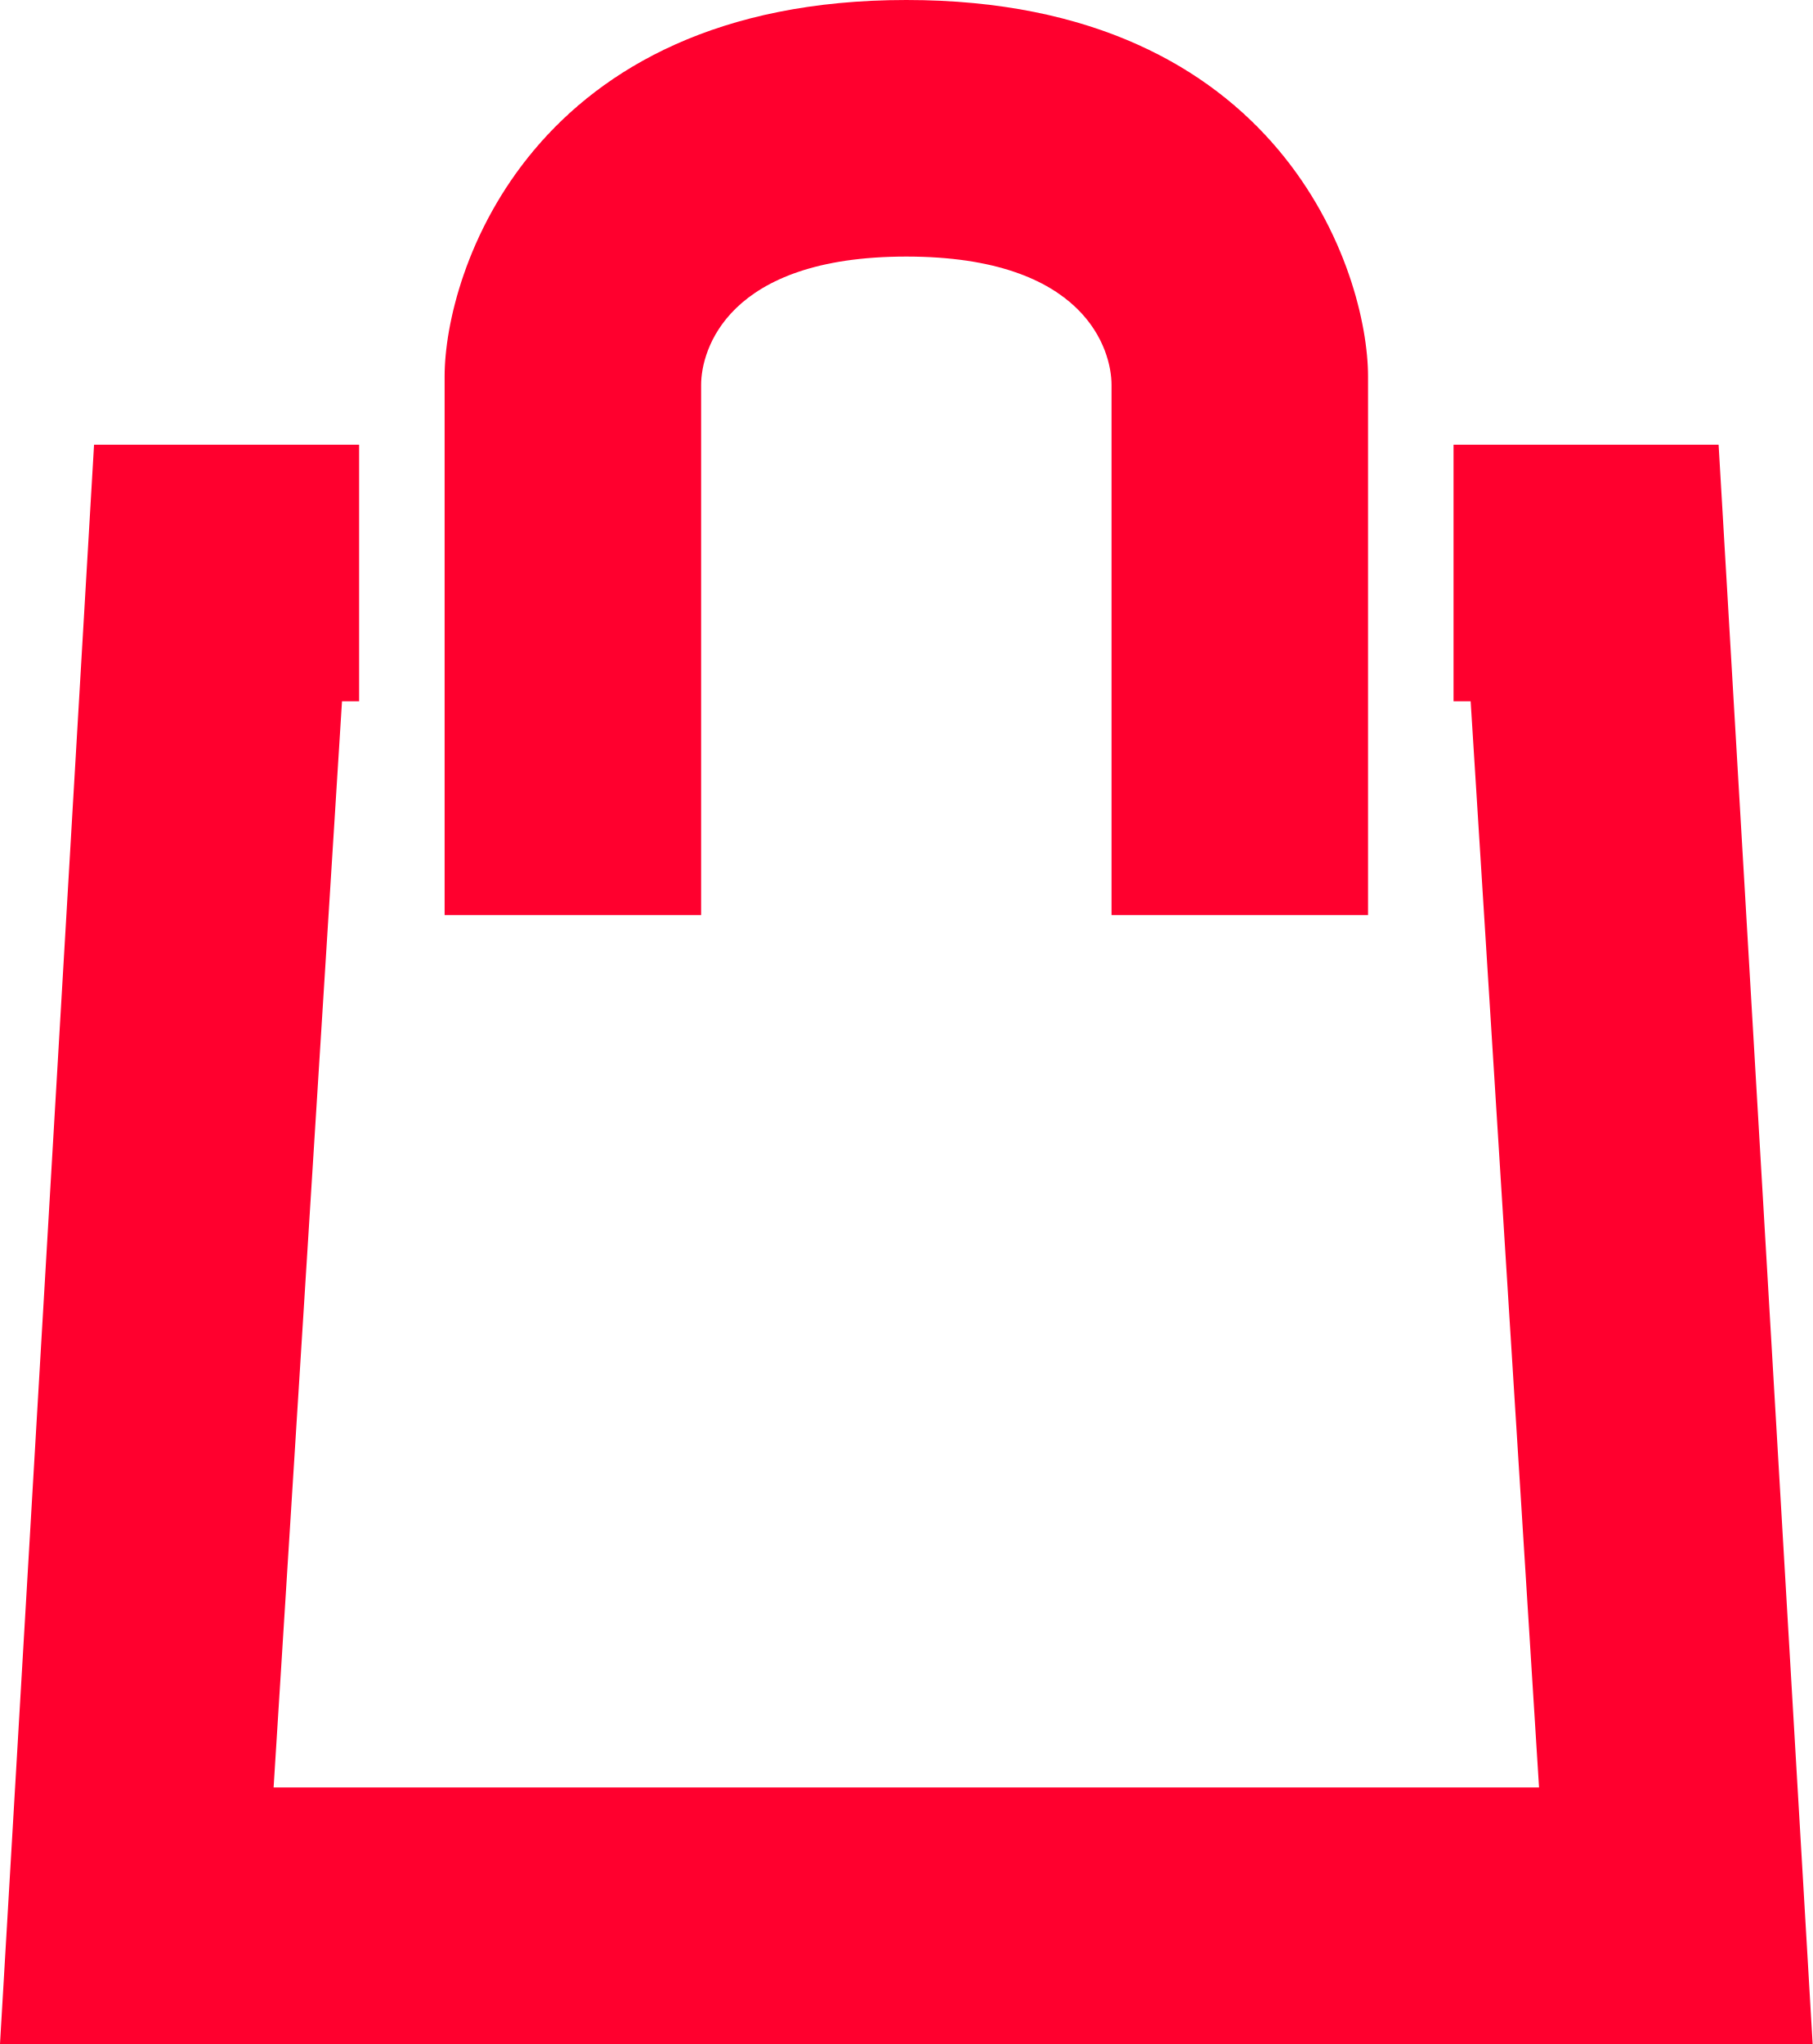
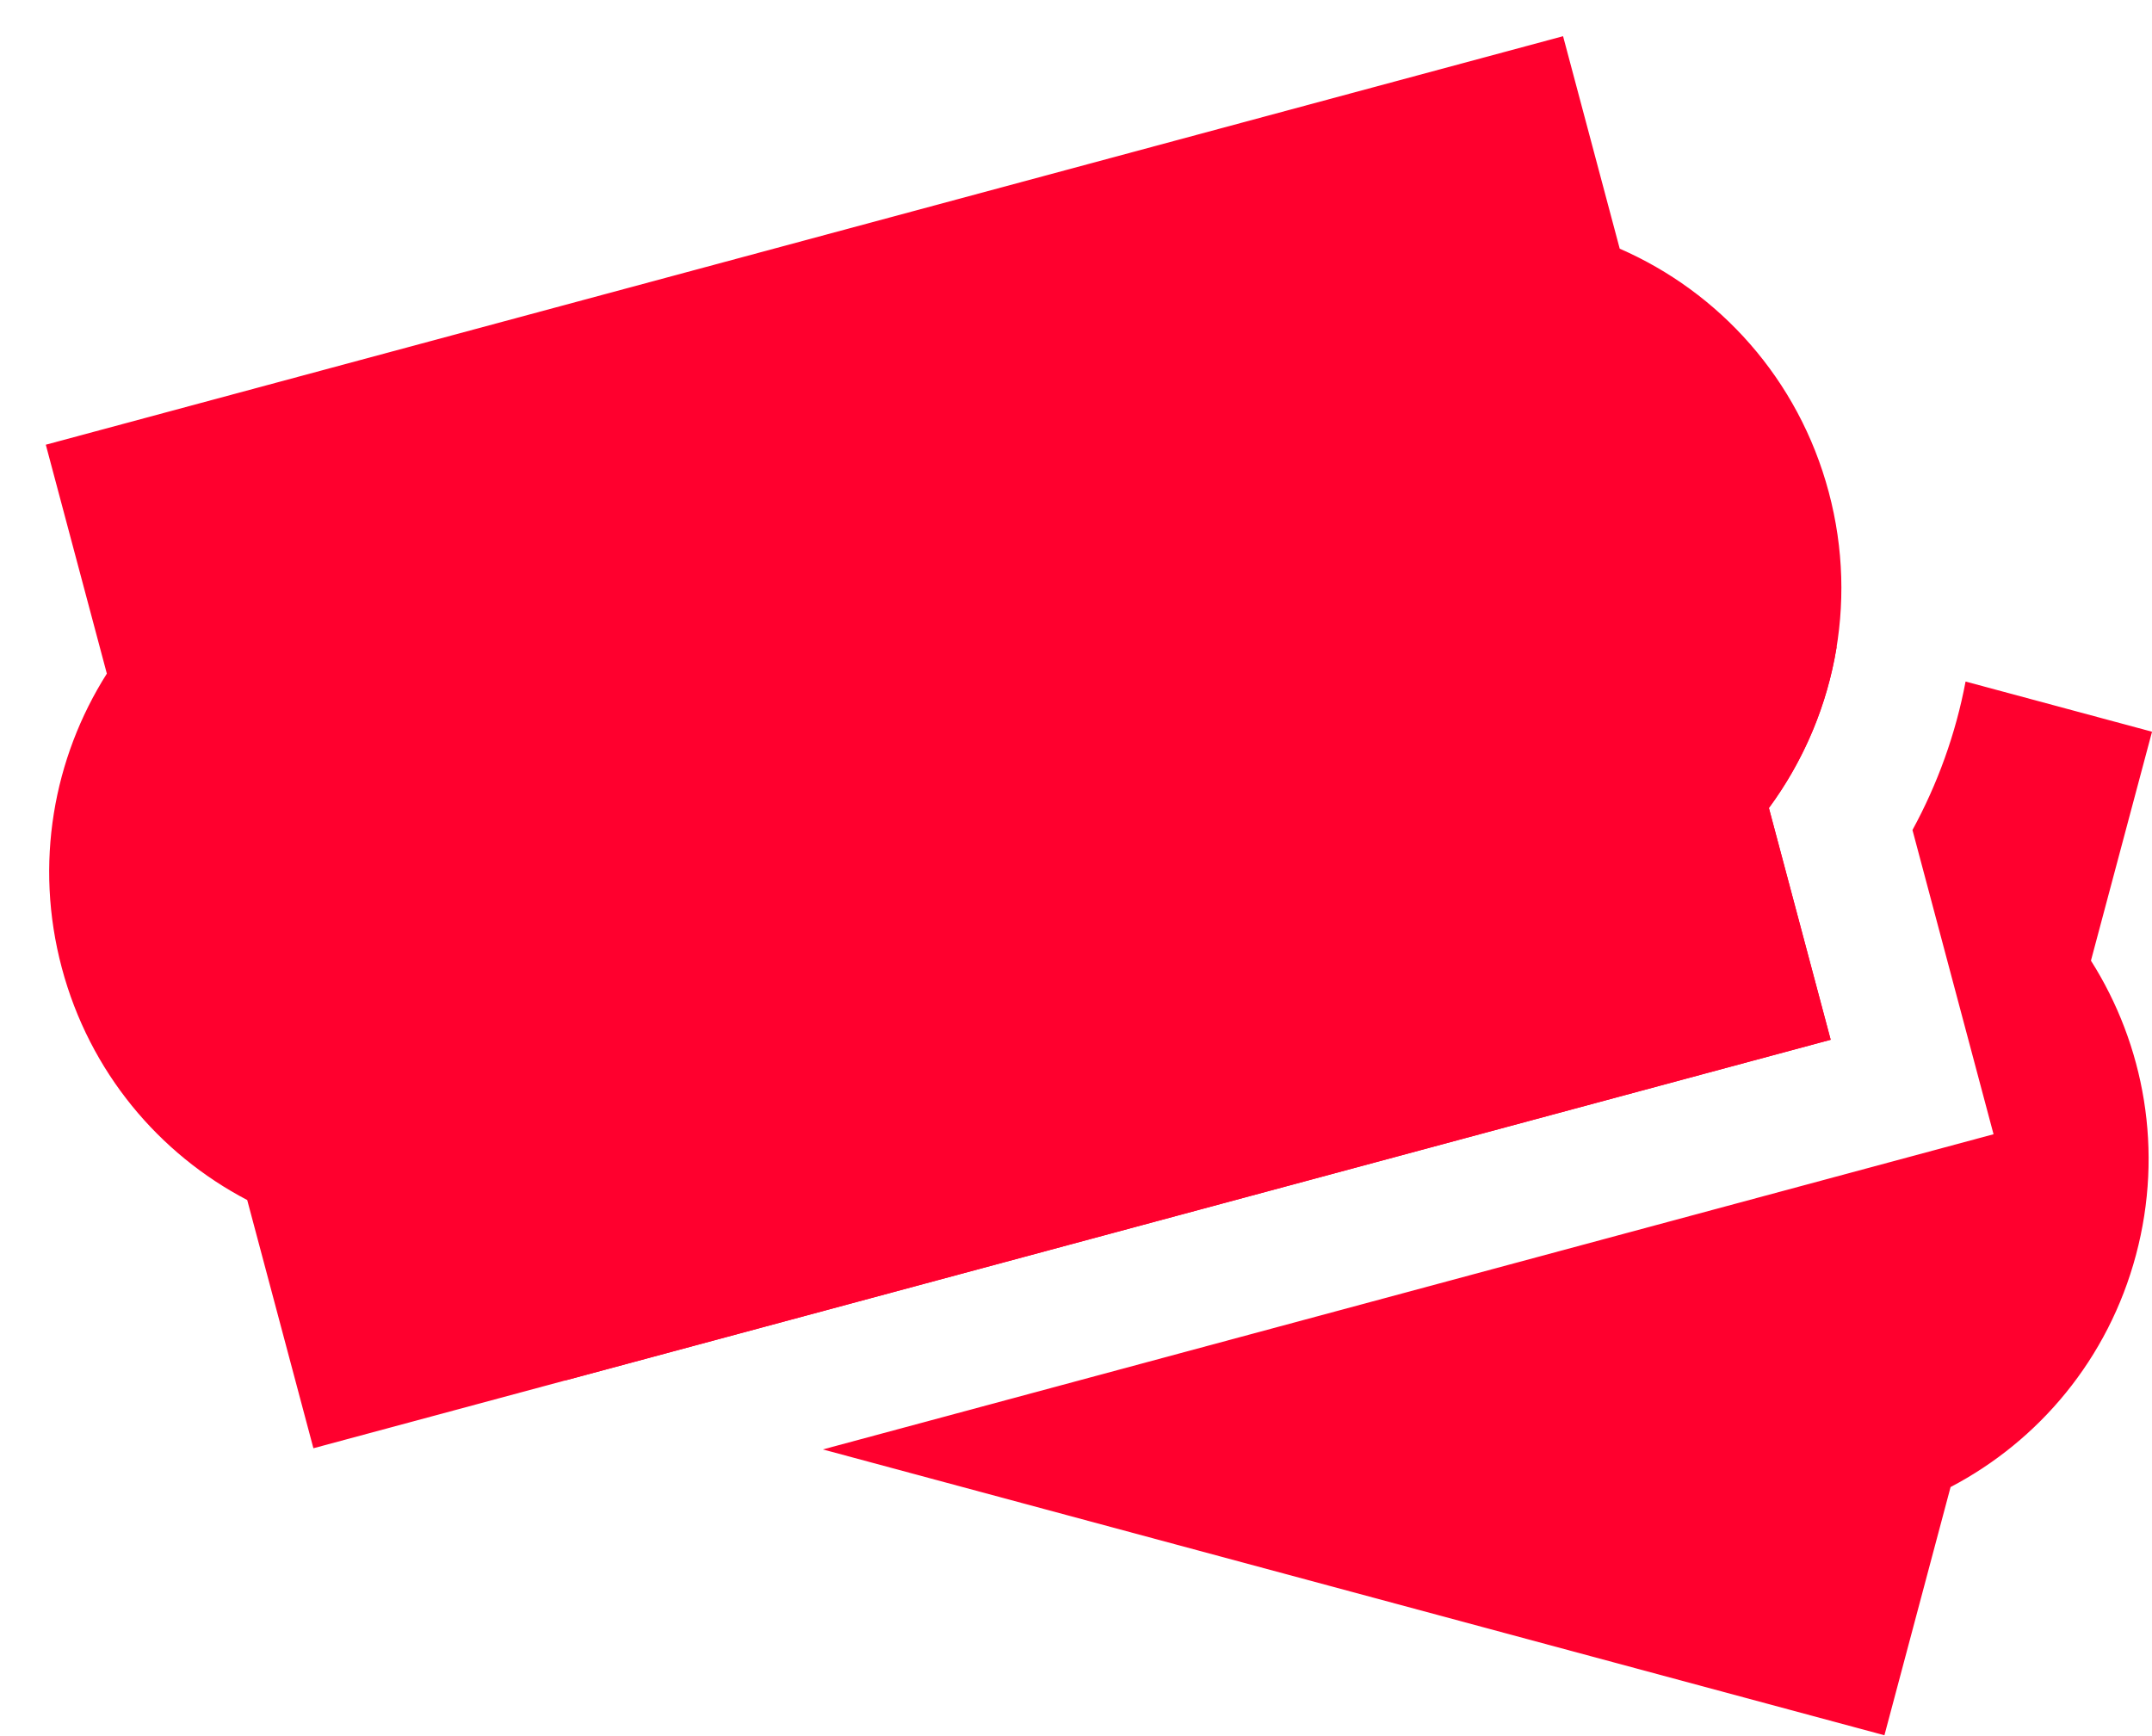
- <svg xmlns="http://www.w3.org/2000/svg" version="1.1" id="Слой_3__x28_копия_x29_" x="0px" y="0px" viewBox="0 0 21.2 23.9" style="enable-background:new 0 0 21.2 23.9;" xml:space="preserve">
-   <style type="text/css">
- 	.st0{fill:#FF002E;}
- </style>
-   <path class="st0" d="M16,10.7V4.4C16,3.2,15,0,10.6,0l0,0l0,0l0,0l0,0C6.2,0,5.2,3.2,5.2,4.4v6.3h3V4.5C8.2,4.1,8.5,3,10.6,3  S13,4.1,13,4.5v6.2H16z" />
-   <polygon class="st0" points="20.1,5.2 17,5.2 17,8.2 17.2,8.2 18,20.9 10.6,20.9 10.5,20.9 3.2,20.9 4,8.2 4.2,8.2 4.2,5.2 1.1,5.2   0,23.9 10.5,23.9 10.6,23.9 21.2,23.9 " />
+ <svg xmlns="http://www.w3.org/2000/svg" width="31" height="25" viewBox="0 0 31 25" fill="none">
+   <path fill-rule="evenodd" clip-rule="evenodd" d="M1.719 9.3302e-09L24.354 0V3.168C25.576 4.143 26.36 5.648 26.36 7.338C26.36 9.027 25.576 10.533 24.354 11.508V14.963H1.719L1.719 11.262C0.662 10.289 1.43929e-06 8.891 0 7.338C-1.43928e-06 5.784 0.662 4.386 1.719 3.413L1.719 9.3302e-09Z" transform="matrix(0.965603 -0.260021 0.257622 0.966246 -1 6.85414)" fill="#FF002E" />
+   <path fill-rule="evenodd" clip-rule="evenodd" d="M6.719 16.226L22.011 20.344L22.964 16.768C24.235 16.102 25.235 14.924 25.635 13.423C26.035 11.922 25.756 10.399 24.986 9.184L25.866 5.886L23.18 5.163C23.038 5.916 22.777 6.638 22.415 7.302L23.583 11.685L6.719 16.226ZM3.018 15.23L0.154 14.458L1.044 11.12C0.115 9.86 -0.253 8.201 0.182 6.569C0.617 4.936 1.762 3.685 3.193 3.061L4.009 0L21.323 4.662C21.186 5.508 20.848 6.305 20.347 6.985L21.237 10.324L3.018 15.23Z" transform="translate(5.1345 4.65611)" fill="#FF002E" />
</svg>
